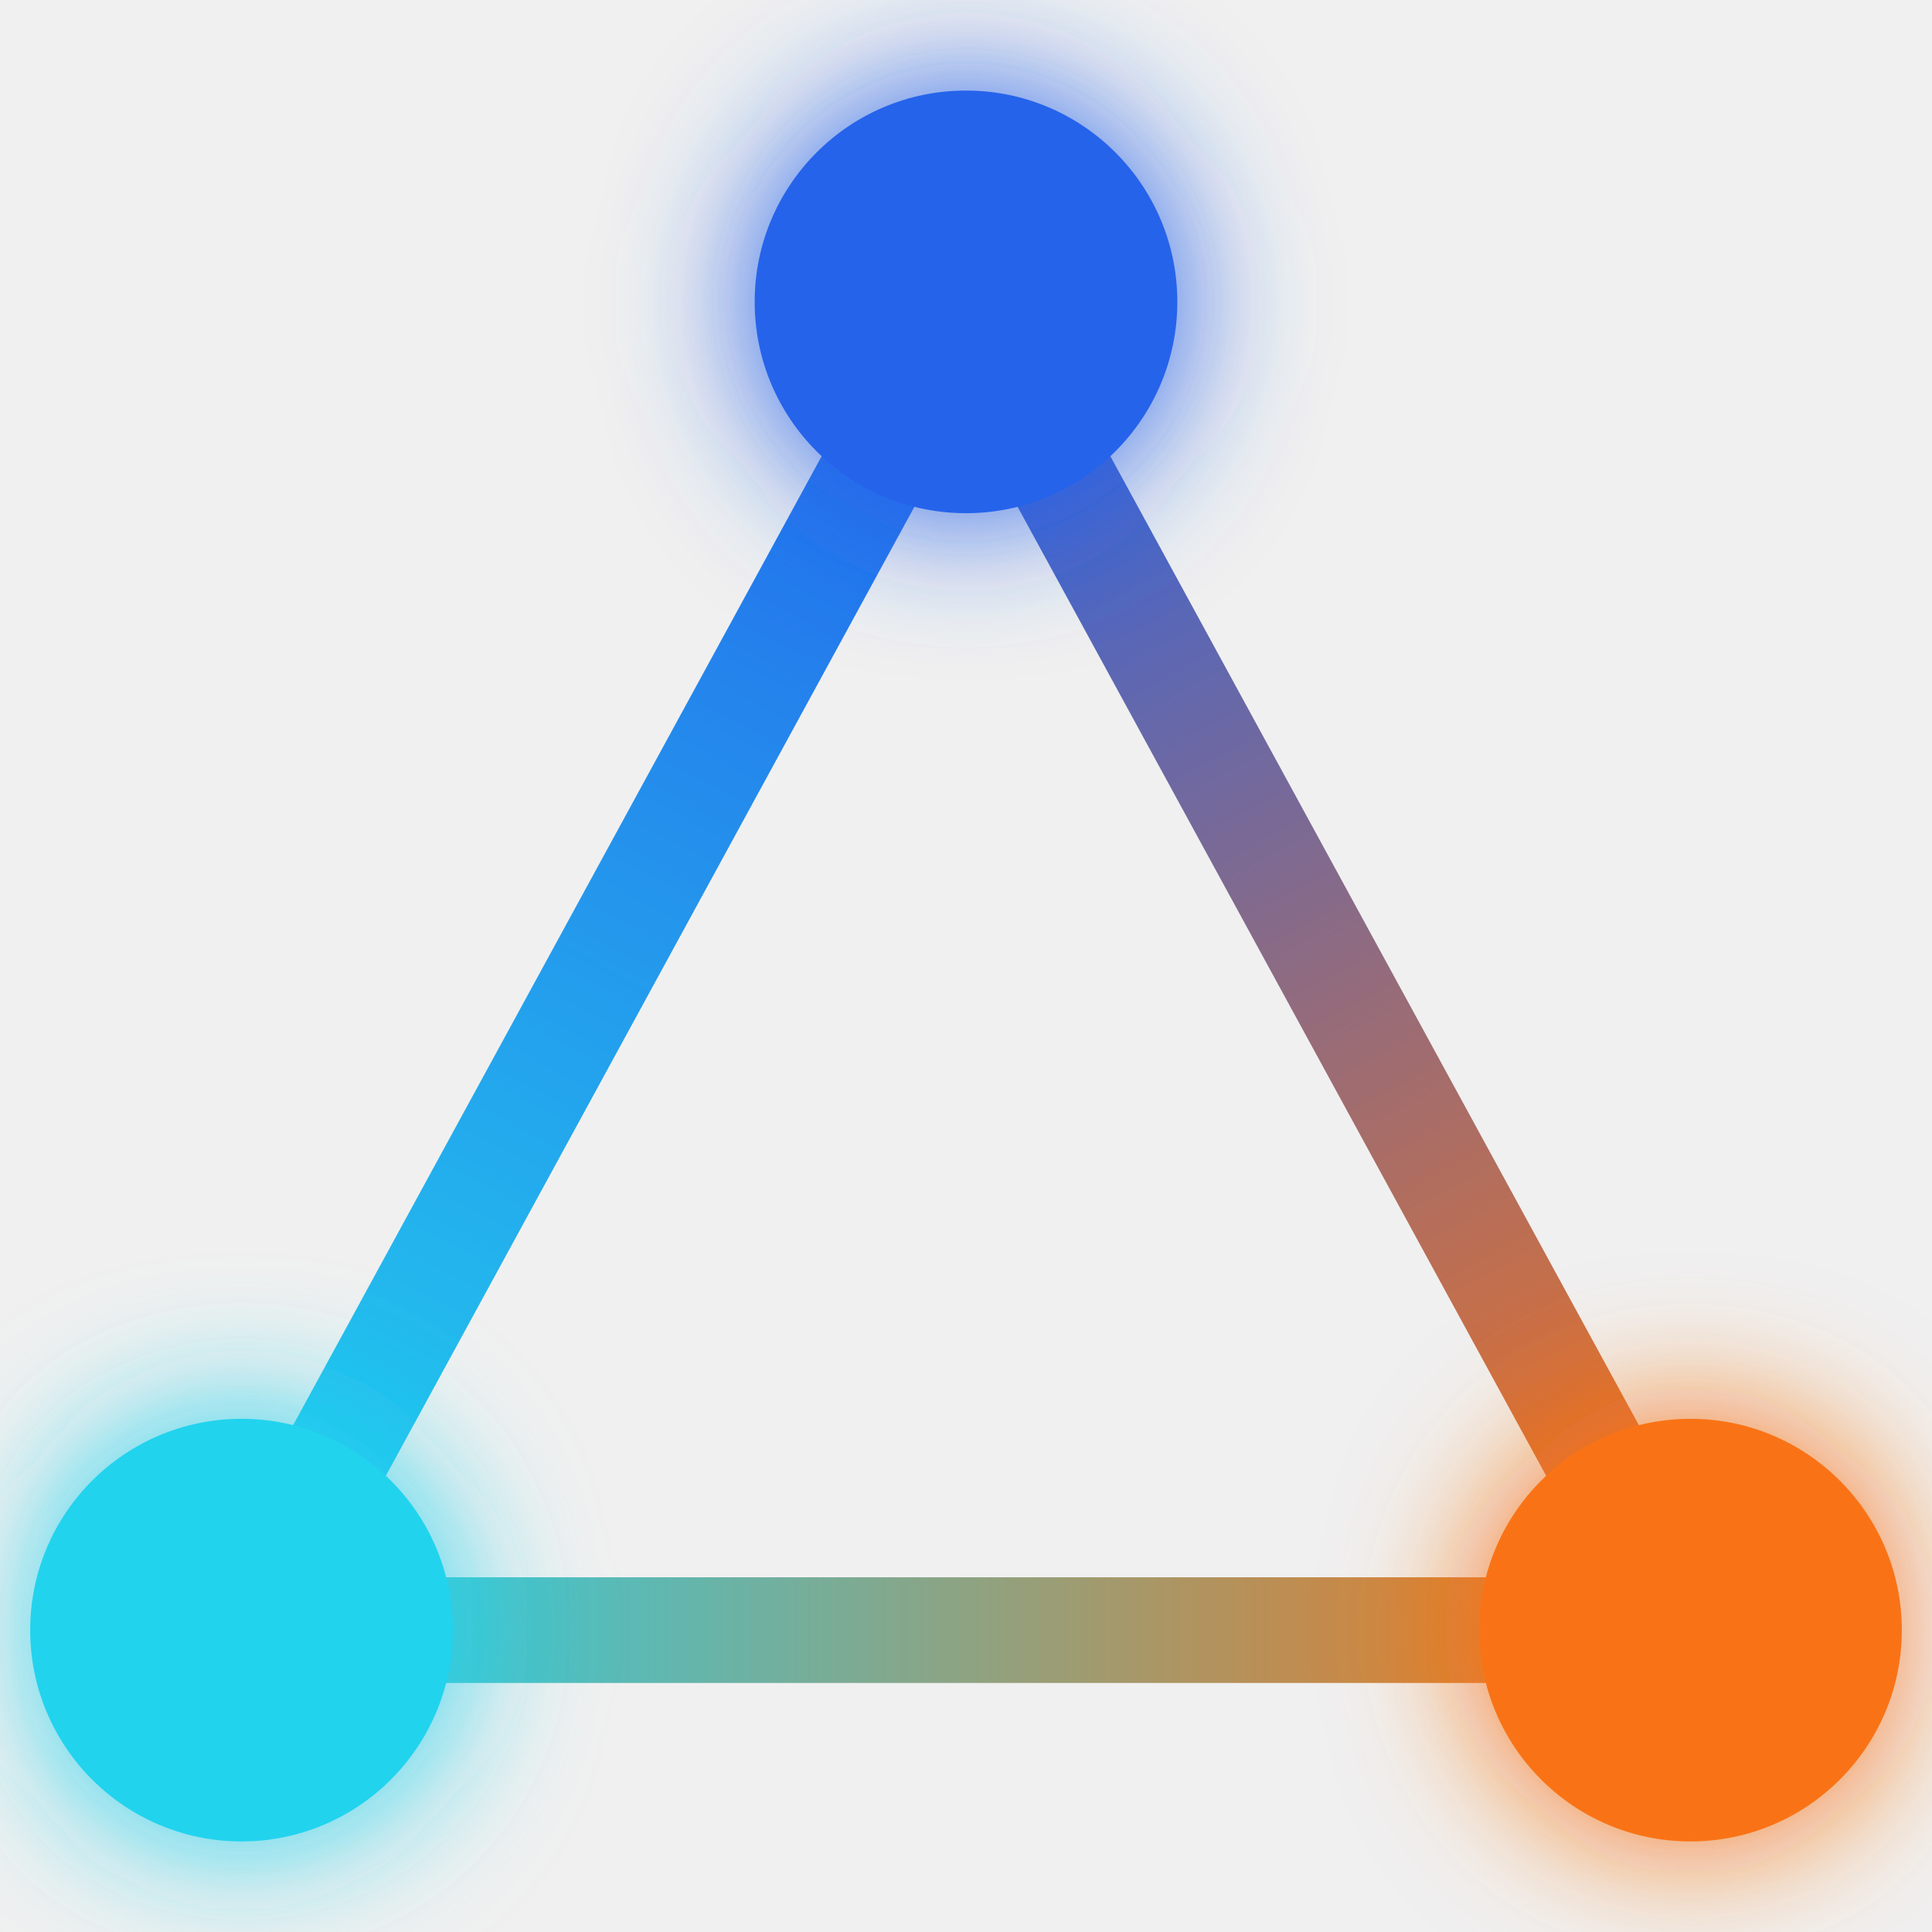
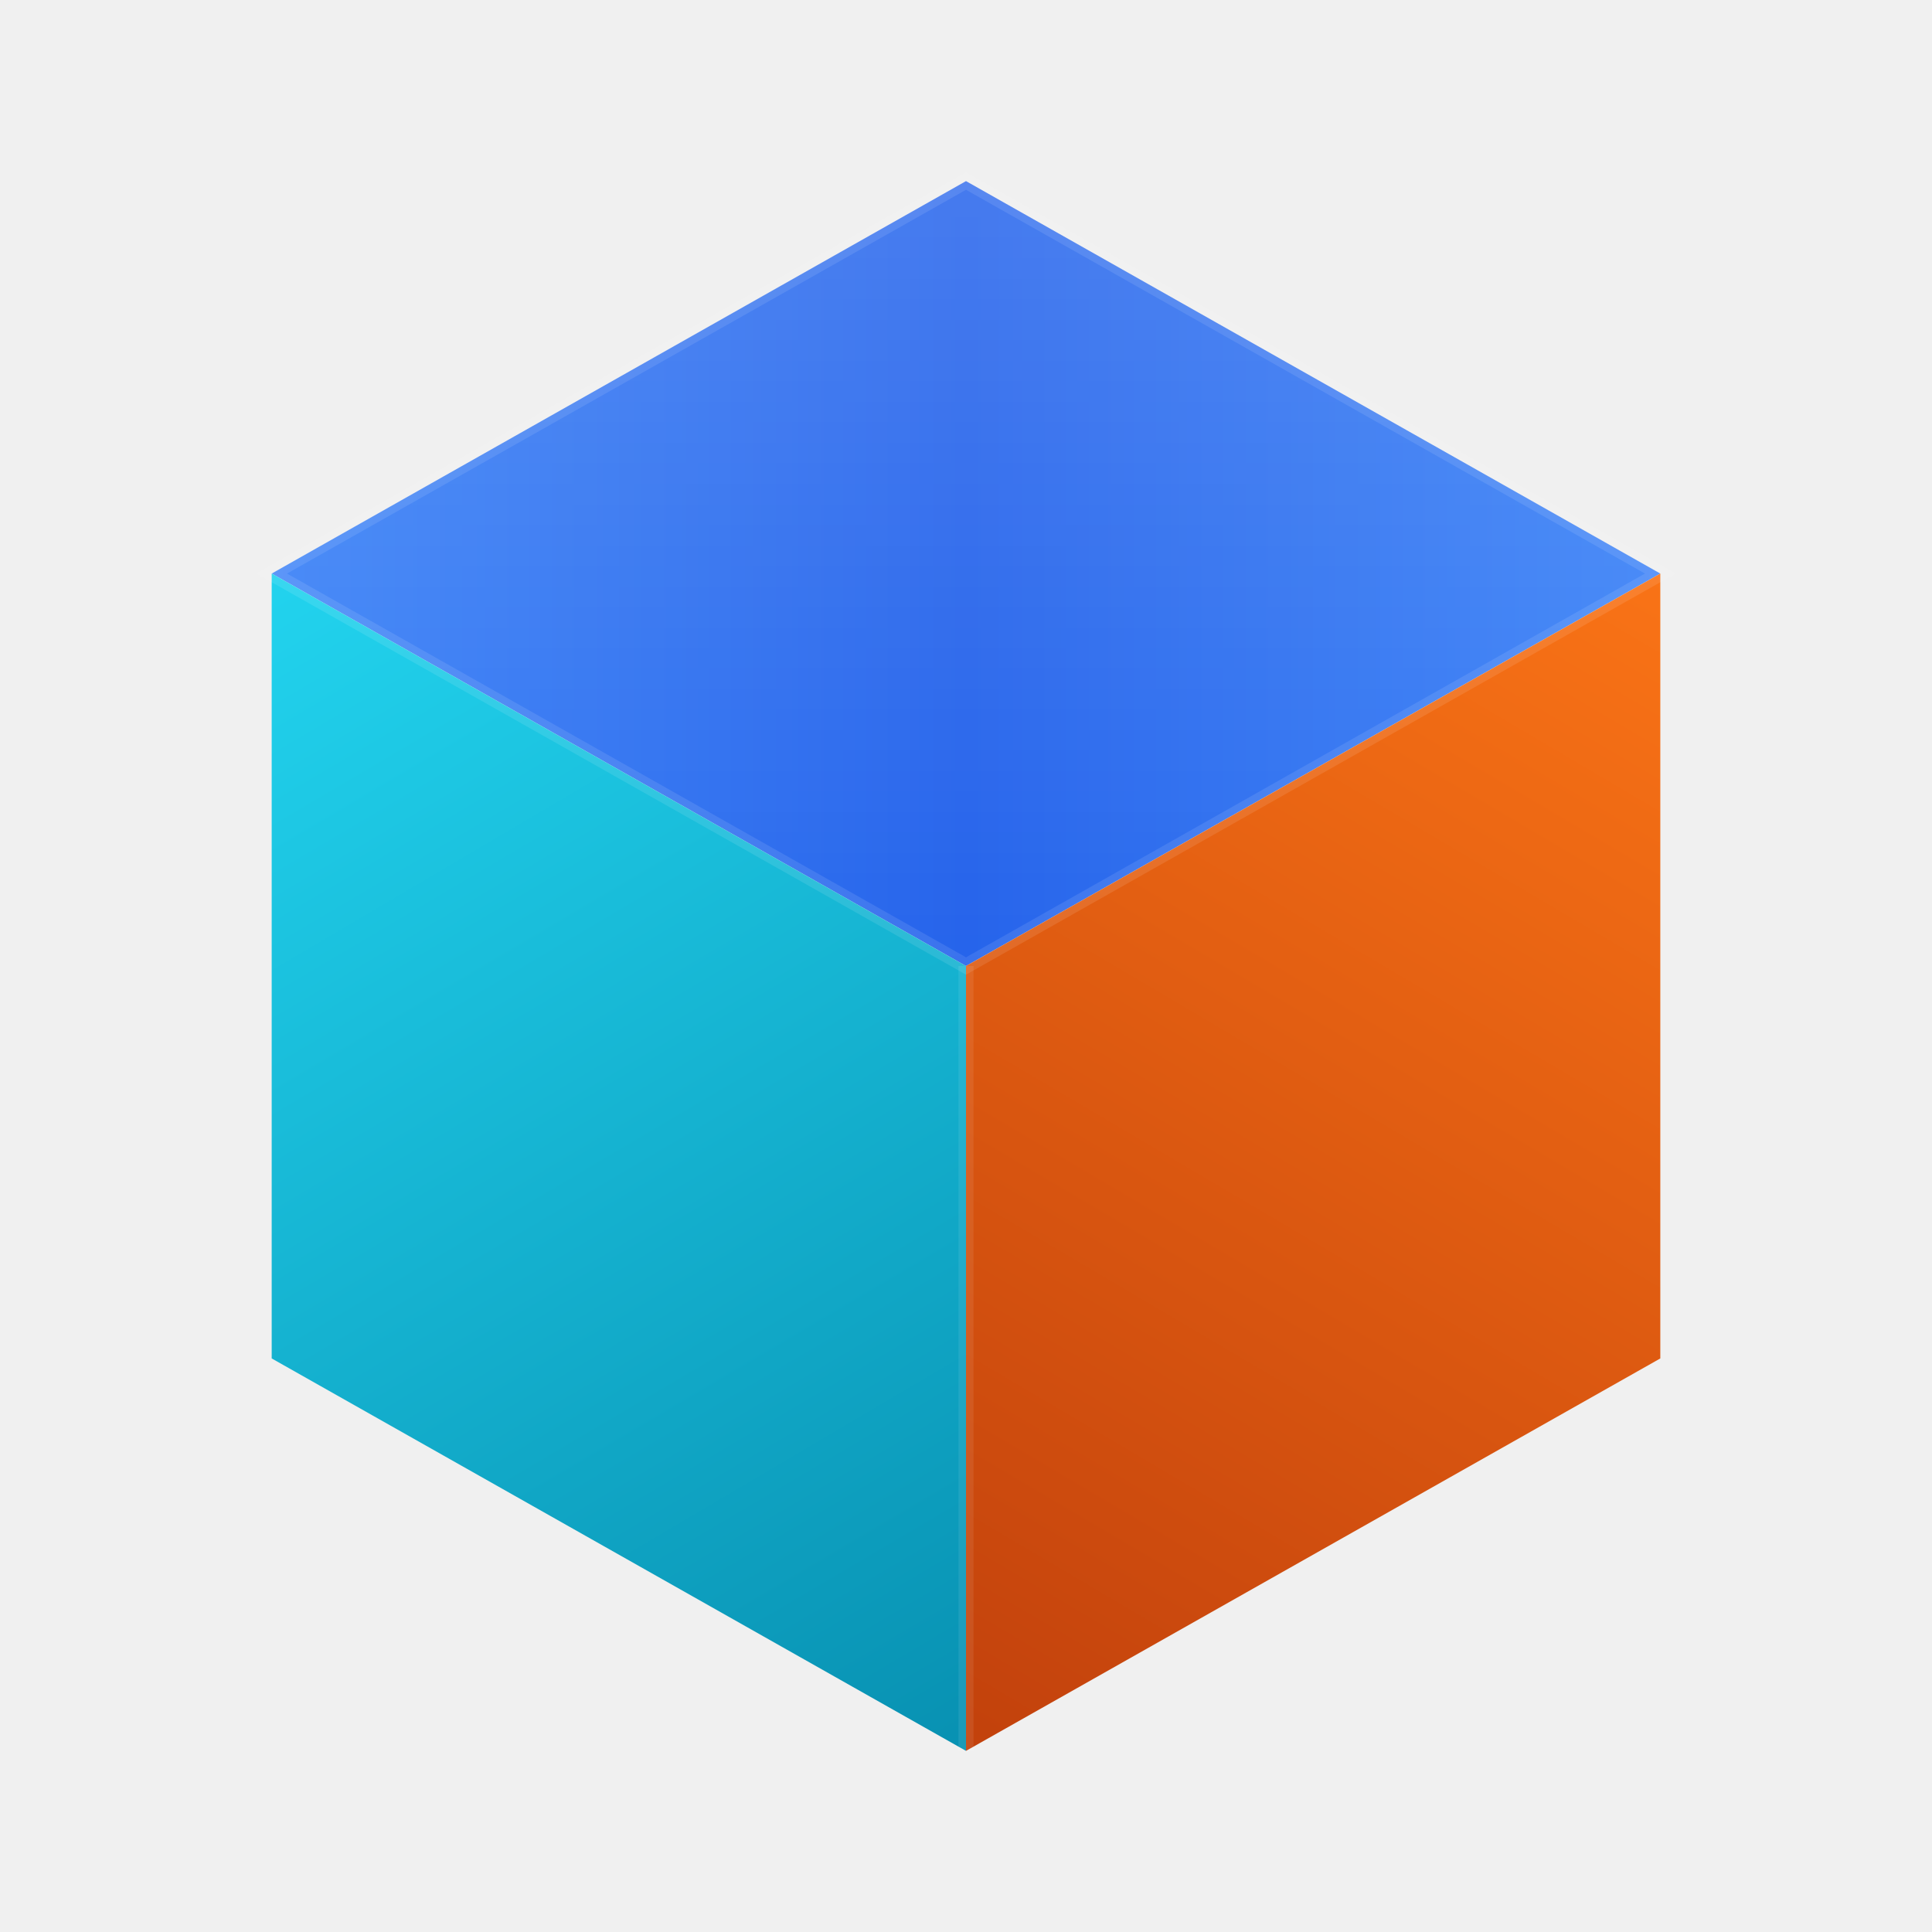
- <svg xmlns="http://www.w3.org/2000/svg" viewBox="0 0 32 32" fill="none">
+ <svg xmlns="http://www.w3.org/2000/svg" viewBox="0 0 64 64" fill="none">
  <defs>
-     <linearGradient id="e1" x1="16" y1="5" x2="4" y2="27" gradientUnits="userSpaceOnUse">
-       <stop offset="0%" stop-color="#2563EB" />
-       <stop offset="100%" stop-color="#22D3EE" />
+     <linearGradient id="ft" x1="9" y1="19" x2="55" y2="19" gradientUnits="userSpaceOnUse">
+       <stop offset="0%" stop-color="#3B82F6" />
+       <stop offset="50%" stop-color="#2563EB" />
+       <stop offset="100%" stop-color="#3B82F6" />
    </linearGradient>
-     <linearGradient id="e2" x1="4" y1="27" x2="28" y2="27" gradientUnits="userSpaceOnUse">
+     <linearGradient id="fl" x1="9" y1="19" x2="32" y2="58" gradientUnits="userSpaceOnUse">
      <stop offset="0%" stop-color="#22D3EE" />
-       <stop offset="100%" stop-color="#F97316" />
+       <stop offset="100%" stop-color="#0891B2" />
    </linearGradient>
-     <linearGradient id="e3" x1="28" y1="27" x2="16" y2="5" gradientUnits="userSpaceOnUse">
+     <linearGradient id="fr" x1="55" y1="19" x2="32" y2="58" gradientUnits="userSpaceOnUse">
      <stop offset="0%" stop-color="#F97316" />
-       <stop offset="100%" stop-color="#2563EB" />
+       <stop offset="100%" stop-color="#C2410C" />
    </linearGradient>
-     <filter id="glow" x="-50%" y="-50%" width="200%" height="200%">
-       <feGaussianBlur in="SourceGraphic" stdDeviation="1.2" result="blur" />
-       <feMerge>
-         <feMergeNode in="blur" />
-         <feMergeNode in="SourceGraphic" />
-       </feMerge>
-     </filter>
+     <linearGradient id="ht" x1="32" y1="6" x2="32" y2="32" gradientUnits="userSpaceOnUse">
+       <stop offset="0%" stop-color="white" stop-opacity="0.15" />
+       <stop offset="100%" stop-color="white" stop-opacity="0" />
+     </linearGradient>
  </defs>
-   <line x1="16" y1="5" x2="4" y2="27" stroke="url(#e1)" stroke-width="1.75" stroke-linecap="round" />
-   <line x1="4" y1="27" x2="28" y2="27" stroke="url(#e2)" stroke-width="1.75" stroke-linecap="round" />
-   <line x1="28" y1="27" x2="16" y2="5" stroke="url(#e3)" stroke-width="1.75" stroke-linecap="round" />
-   <circle cx="16" cy="5" r="3.5" fill="#2563EB" filter="url(#glow)" />
-   <circle cx="4" cy="27" r="3.5" fill="#22D3EE" filter="url(#glow)" />
-   <circle cx="28" cy="27" r="3.5" fill="#F97316" filter="url(#glow)" />
+   <path d="M32 6 L55 19 L32 32 L9 19 Z" fill="url(#ft)" />
+   <path d="M9 19 L32 32 L32 58 L9 45 Z" fill="url(#fl)" />
+   <path d="M55 19 L55 45 L32 58 L32 32 Z" fill="url(#fr)" />
+   <path d="M32 6 L55 19 L32 32 L9 19 Z" fill="url(#ht)" />
+   <path d="M32 6 L55 19 L32 32 L9 19 Z" stroke="white" stroke-width="0.5" stroke-opacity="0.1" fill="none" />
+   <line x1="32" y1="32" x2="32" y2="58" stroke="white" stroke-width="0.5" stroke-opacity="0.08" />
</svg>
